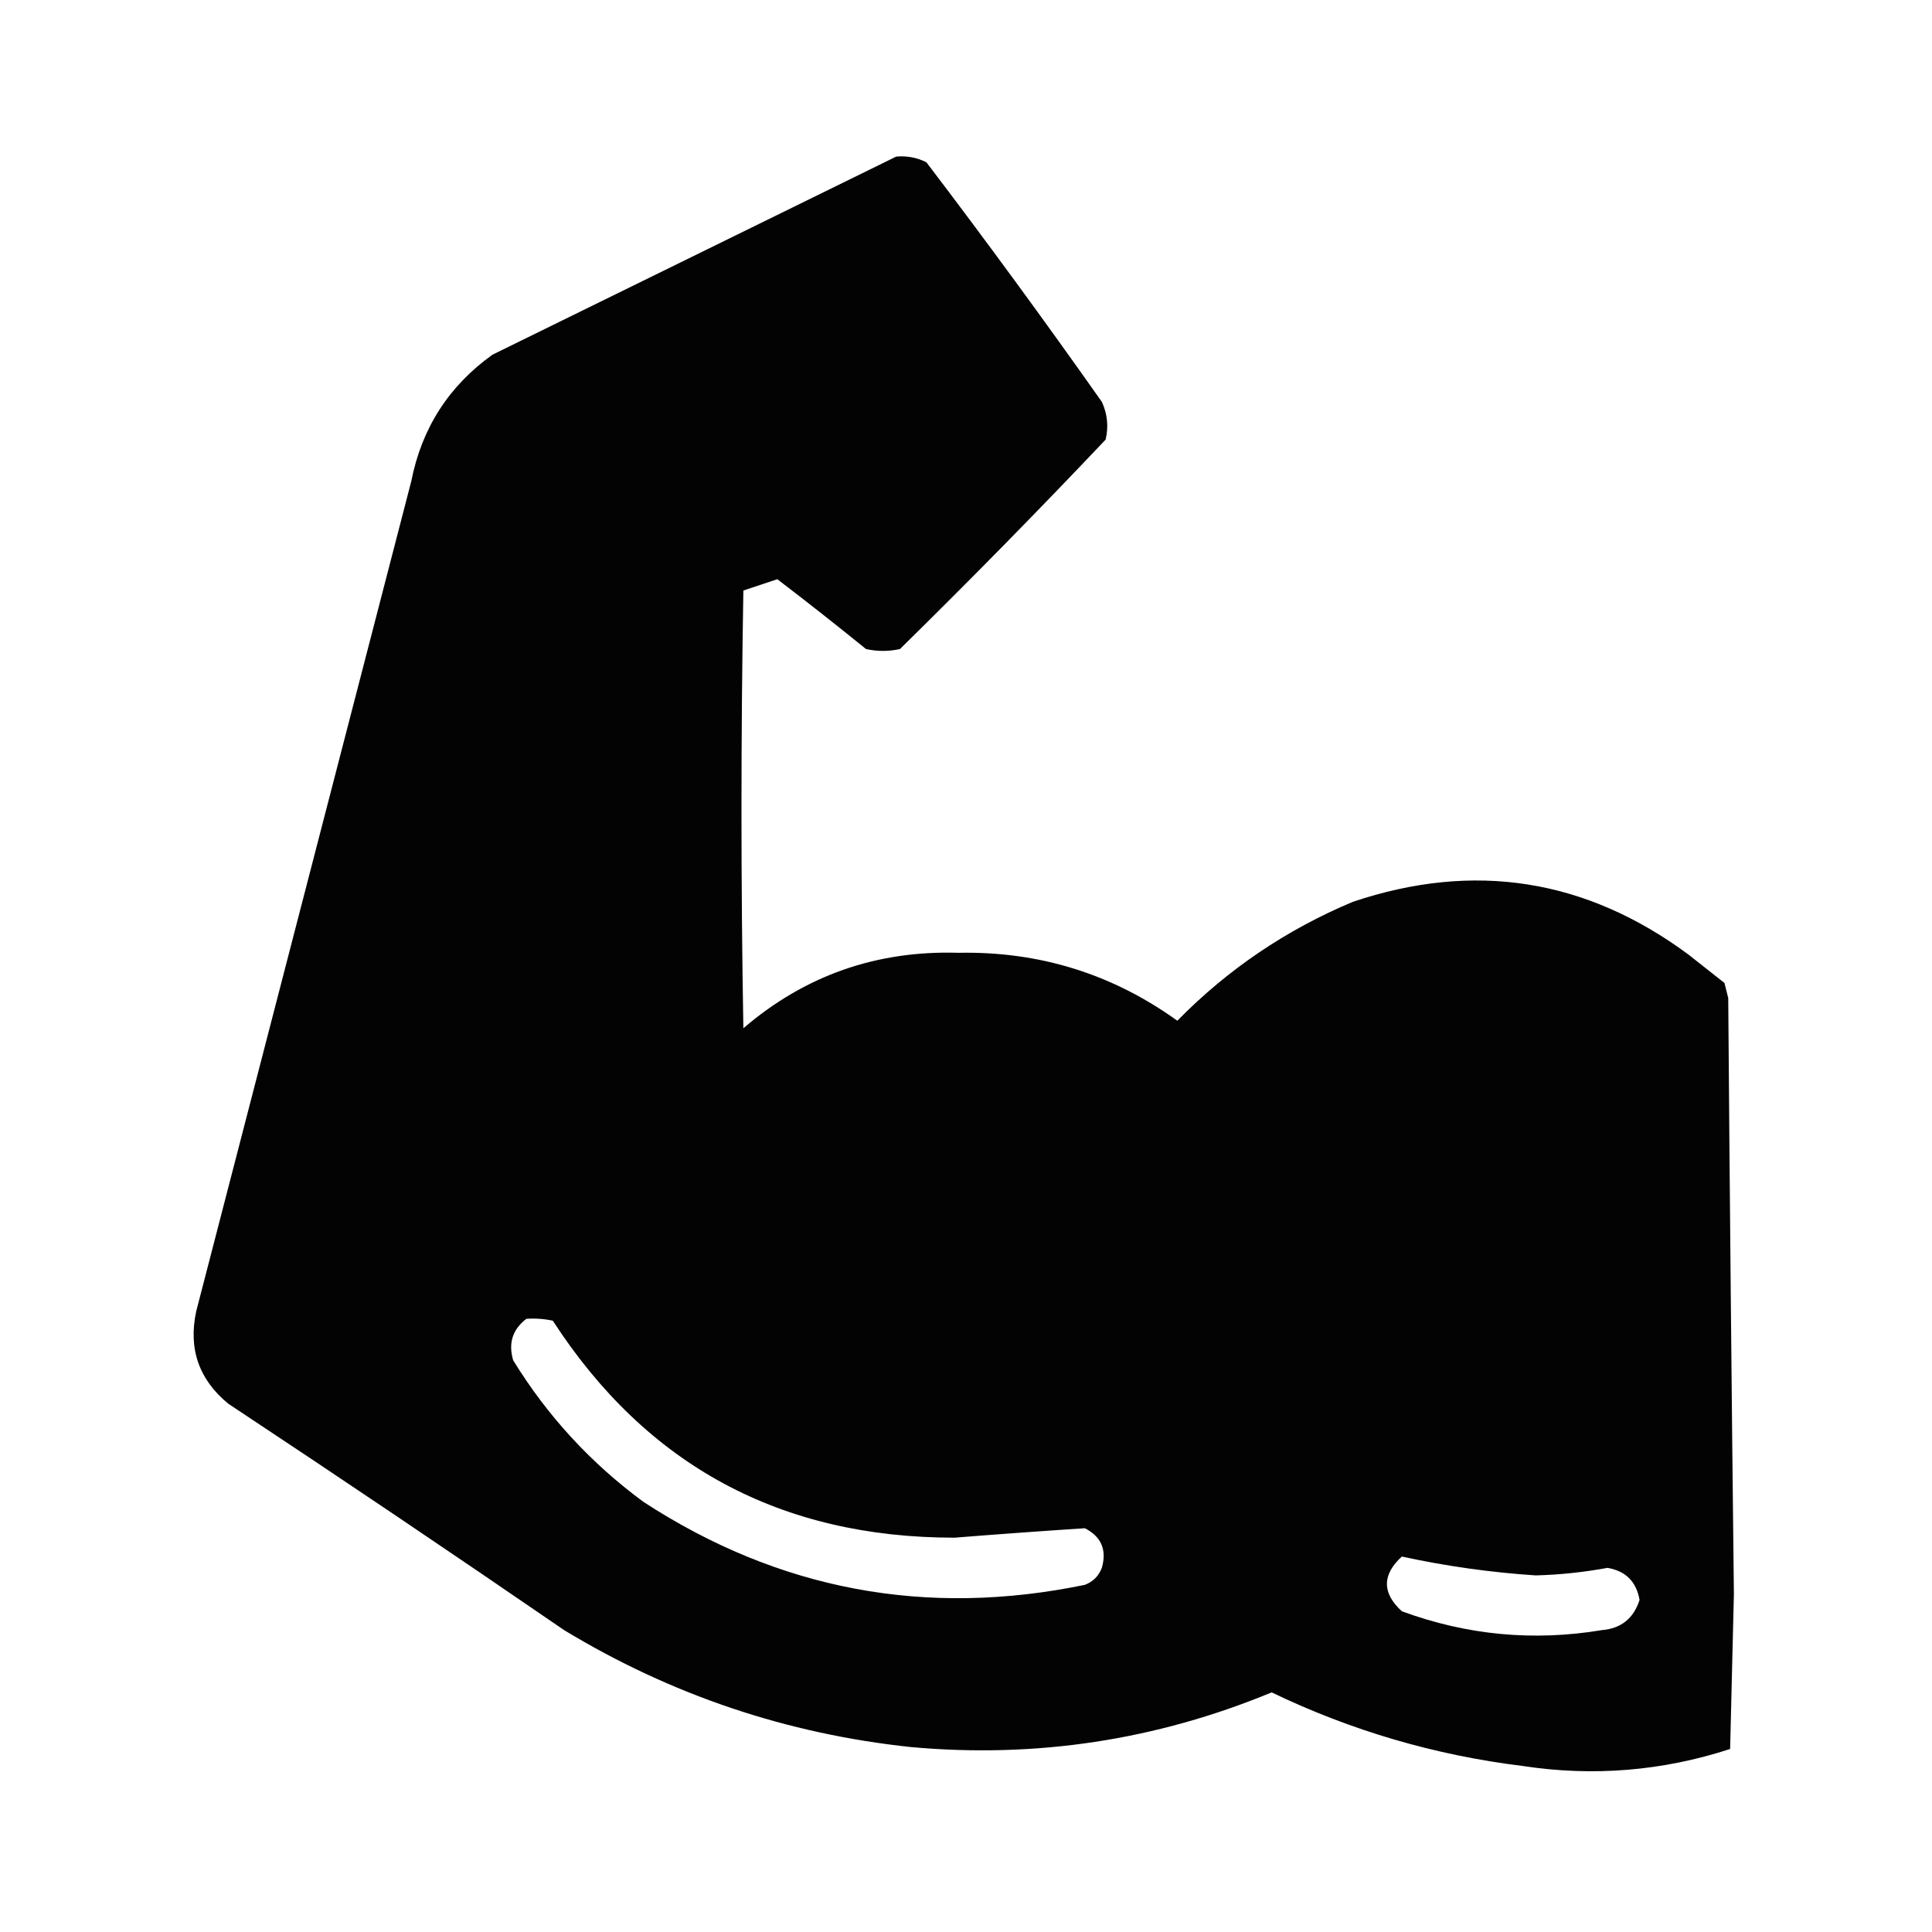
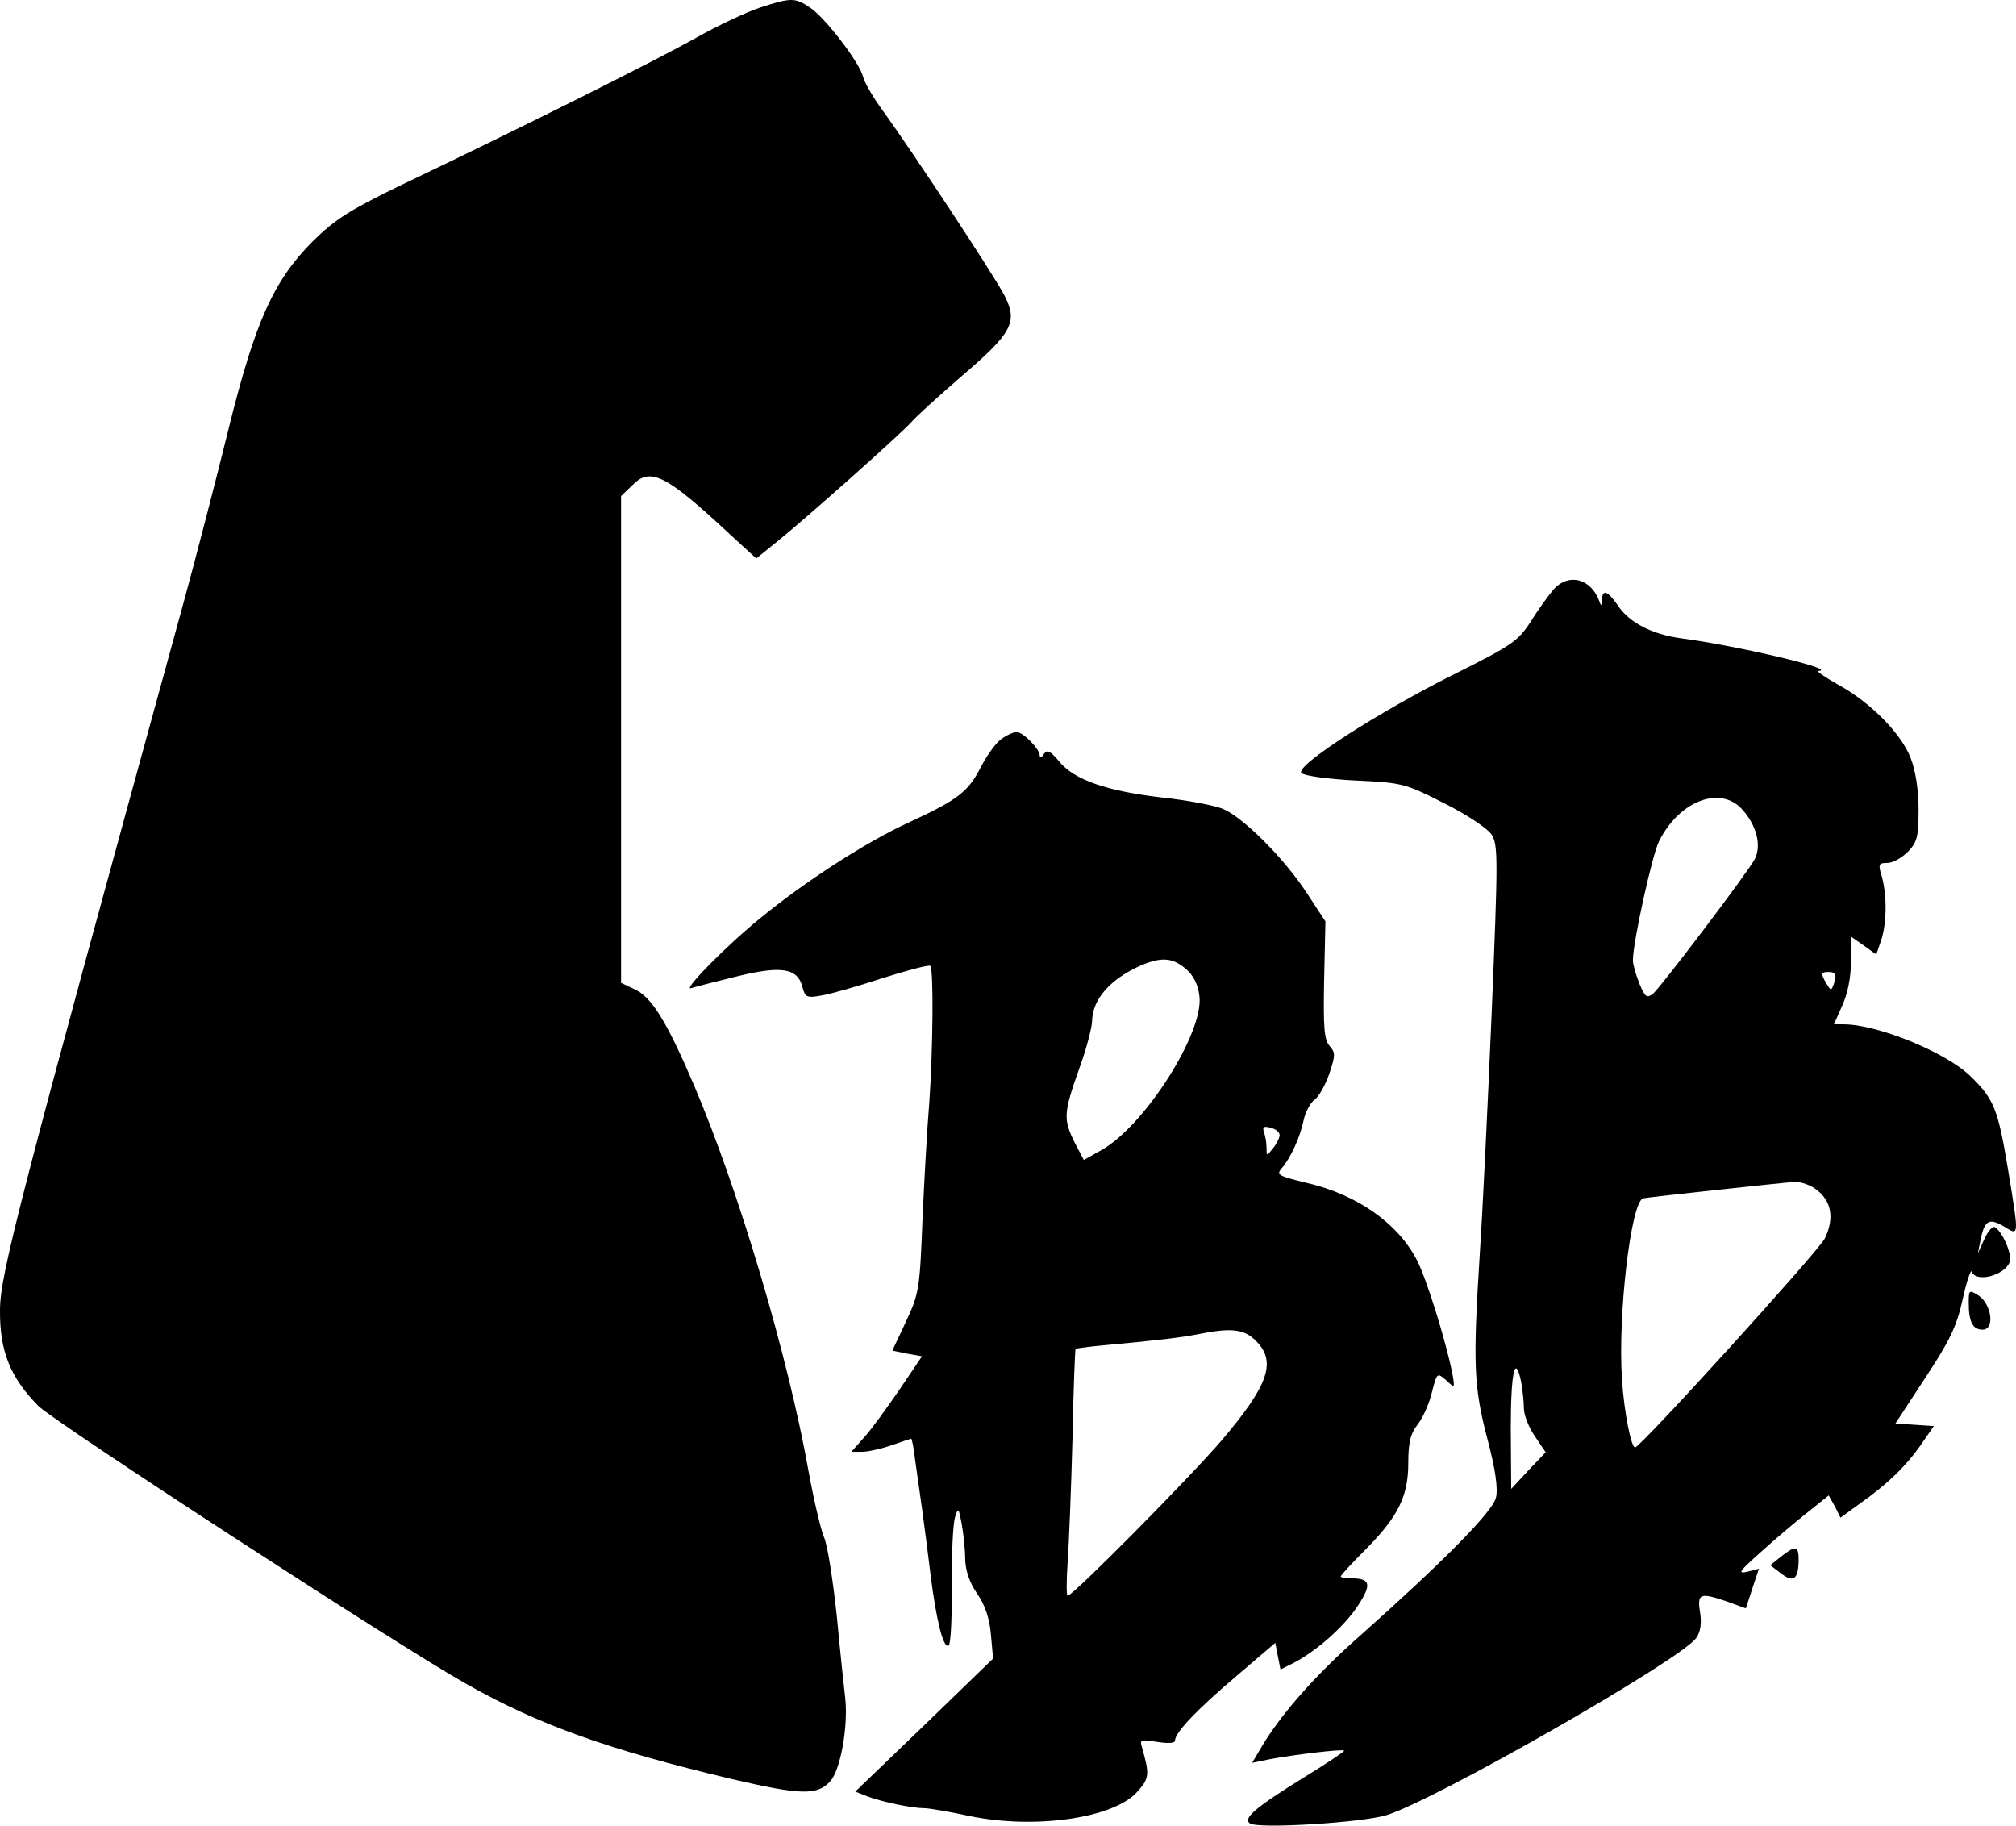
- <svg xmlns="http://www.w3.org/2000/svg" width="512" height="512" style="shape-rendering:geometricPrecision;text-rendering:geometricPrecision;image-rendering:optimizeQuality;fill-rule:evenodd;clip-rule:evenodd">
-   <path style="opacity:.987" d="M237.5 41.5c2.82-.252 5.486.248 8 1.5a2163.353 2163.353 0 0 1 46.5 63.5c1.483 3.202 1.817 6.536 1 10a2136.71 2136.71 0 0 1-54.5 55.5c-3 .667-6 .667-9 0a989.584 989.584 0 0 0-23.5-18.5l-9 3a3362.569 3362.569 0 0 0 0 116c16.302-13.992 35.302-20.658 57-20 21.401-.421 40.734 5.579 58 18 13.354-13.599 28.854-24.099 46.5-31.5 32.138-10.81 61.804-6.143 89 14l9.5 7.5 1 4c.4 52.668.9 105.334 1.5 158l-1 41c-17.956 5.85-36.289 7.35-55 4.5-23.265-2.867-45.432-9.367-66.5-19.5-30.576 12.654-62.409 17.488-95.5 14.5-32.972-3.486-63.638-13.819-92-31a6355.232 6355.232 0 0 0-89-60c-7.8-6.4-10.634-14.567-8.5-24.5l57-220c2.763-14.035 9.93-25.201 21.5-33.5 35.758-17.547 71.425-35.047 107-52.5zm-98 308c2.357-.163 4.69.003 7 .5 24.866 38.357 60.366 57.524 106.5 57.5a2379.028 2379.028 0 0 1 34.5-2.5c4.361 2.226 5.861 5.726 4.5 10.5-.833 2.167-2.333 3.667-4.5 4.5-42.137 8.7-81.137 1.366-117-22-13.965-10.295-25.465-22.795-34.5-37.5-1.338-4.54-.171-8.207 3.5-11zm232 63a241.694 241.694 0 0 0 35.5 5 122.75 122.75 0 0 0 19-2c4.822.822 7.656 3.656 8.5 8.5-1.58 4.918-4.914 7.585-10 8-18.113 3.011-35.779 1.345-53-5-5.268-4.829-5.268-9.663 0-14.5z" />
+ <svg xmlns="http://www.w3.org/2000/svg" viewBox="22.597 20.175 462.243 418.517">
+   <path d="M196.9 21.9c-3 1-9.7 4.1-14.8 7C173 34 143.9 48.6 115 62.4c-12.2 5.9-15.5 8-20.6 13-9.1 9.1-13.3 18.5-19.4 43.1-2.7 11-7.4 29.2-10.5 40.5-37.7 137.2-41.9 153.4-41.9 161.5-.1 9.5 2.4 15.5 8.8 22 4 3.9 82.4 54.9 98.1 63.7 16.6 9.4 32.6 15.1 60.8 21.8 15.9 3.7 19.6 3.8 22.6.6 2.4-2.5 4.2-12.6 3.5-19.1-.2-1.7-1.1-10-1.9-18.5-.9-8.5-2.2-16.9-3-18.5-.7-1.7-2.3-8.4-3.5-15-4.7-26.4-16-64.4-26.3-88.6-6.3-14.7-9.7-20.1-13.5-21.9l-3.2-1.5V133.9l2.6-2.5c4.1-4.2 7.6-2.5 22.5 11.4l5.9 5.4 4.7-3.8c6.6-5.3 28.4-24.7 30.8-27.4 1.1-1.3 6.3-6 11.6-10.6 11.7-10 12.9-12.4 9.8-18.5-2.3-4.5-21.5-33.6-28-42.5-2.1-2.9-4.1-6.3-4.4-7.6-.8-3.3-8.8-13.7-12.2-15.9-3.4-2.3-4.3-2.3-11.4 0zm182 133.3c-1.1 1.3-3.5 4.5-5.2 7.3-3 4.6-4.2 5.5-17.2 12-17.7 8.8-37.1 21.3-35.5 22.9.6.6 6.1 1.4 12.3 1.7 10.9.5 11.5.7 20.4 5.2 5.2 2.6 10 5.8 10.9 7.2 1.5 2.4 1.5 5.2 0 41.3-.9 21.3-2.1 45.9-2.7 54.7-1.6 25.4-1.4 30.5 1.7 42.4 1.9 7.1 2.5 11.6 2 13.6-.7 3.2-12.2 14.8-31.2 31.7-10.1 8.9-17.8 17.6-22.4 25.2l-2.3 3.9 3.9-.8c5.8-1.1 16.8-2.4 17.2-2 .2.1-3.9 2.9-9 6-11.3 7-14.3 9.5-12.6 10.7 2 1.3 25.8-.2 31.3-1.9 11.3-3.5 67.6-35.7 71-40.6 1-1.4 1.3-3.3.9-5.9-.7-4.4 0-4.6 6.4-2.4l4.1 1.5 1.5-4.6 1.5-4.5-2.7.7c-2.3.5-1.8-.1 3-4.4 3.1-2.8 7.9-6.9 10.7-9.1l5-4 1.4 2.5 1.3 2.6 4.4-3.2c6.3-4.4 10.7-8.7 14.1-13.6l2.9-4.2-4.4-.3-4.4-.3 6.8-10.4c5.6-8.5 7.2-11.7 8.6-18 .9-4.2 1.9-7 2.1-6.4.9 2.6 7.5.9 8.7-2.2.6-1.7-1.6-6.9-3.4-8-.5-.3-1.6.9-2.4 2.7l-1.5 3.3.6-3c.9-4.5 1.9-5.2 5.3-3.2 3.6 2.2 3.6 2.8 1-13.1-2.3-13.8-3.2-16.1-8.7-21.4-5.6-5.4-21.2-11.8-29-11.8h-2.2l1.9-4.3c1.2-2.6 2-6.4 2-10v-5.8l2.9 2 2.9 2.1 1.1-3.2c1.3-3.8 1.4-10.2.2-14.6-.9-2.9-.8-3.2 1.3-3.2 1.2 0 3.3-1.2 4.7-2.6 2.1-2.2 2.4-3.5 2.4-9.7 0-4.5-.7-8.9-1.8-11.7-2.1-5.6-9.3-12.9-16.7-16.9-3-1.7-5-3.1-4.5-3.1 4.9-.3-18.6-5.8-31.5-7.5-6.6-.9-11.9-3.6-14.5-7.6-2.3-3.3-3.5-3.7-3.6-1.2 0 1.4-.2 1.5-.6.3-1.9-5.2-7-6.5-10.4-2.8zm43.4 50.8c3.2 3.7 4.2 8.2 2.6 11.2-1.8 3.3-21.3 29-23.2 30.7-1.5 1.2-1.9.9-3.2-2.2-.8-2-1.5-4.4-1.5-5.4 0-4.1 4.4-24.1 6-27.3 4.8-9.5 14.4-12.9 19.3-7zm21 39c-.3 1.1-.7 2-.9 2-.2 0-.8-.9-1.4-2-.9-1.7-.8-2 .9-2 1.4 0 1.8.5 1.4 2zm-4.1 48c3.4 2.6 4 6.6 1.8 11.1-1.6 3.1-42.3 47.9-43.5 47.9-.9 0-2.5-8-3-15.5-1-14.6 2-40.5 4.8-41.6.4-.2 32.3-3.6 34.8-3.8 1.5 0 3.8.8 5.1 1.9zm-67.8 44.1c.3 1.7.6 4.4.6 5.9s1.1 4.4 2.5 6.4l2.5 3.7-4 4.2-3.9 4.2-.1-13.8c0-13 1-17.5 2.4-10.6z" />
+   <path d="M252.2 189.6c-1.2.8-3.3 3.7-4.7 6.4-2.9 5.7-5.2 7.5-16.7 12.8-9.6 4.4-23.7 13.5-33.8 21.8-7.7 6.2-18.2 16.9-15.9 16.1.9-.3 5.6-1.5 10.5-2.7 10.2-2.5 13.9-1.9 15 2.5.6 2.3 1 2.5 4.3 1.9 2-.3 8.3-2.1 14.1-4 5.7-1.8 10.6-3.1 10.9-2.8.8.8.6 19.3-.2 30.9-.5 6-1.2 18.4-1.6 27.5-.6 15.7-.8 16.8-3.8 23.2l-3.1 6.6 3.4.7 3.4.6-5 7.4c-2.8 4.1-6.4 9.1-8.1 11l-3.1 3.5h2.5c1.3 0 4.4-.7 6.7-1.5s4.4-1.5 4.5-1.5c.2 0 .6 2.1.9 4.7.4 2.7 1.1 7.7 1.6 11.3.5 3.6 1.4 10.5 2 15.5 1.3 10.2 2.9 16.7 4.1 15.9.5-.2.8-6.4.7-13.8 0-7.3.3-14.3.8-15.7.7-2.2.8-2.1 1.5 1.6.4 2.2.8 5.8.8 8.1.1 2.8 1 5.4 2.8 8 1.8 2.6 2.8 5.7 3.1 9.3l.5 5.5-15.8 15.3-15.8 15.2 2.8 1.1c3.4 1.3 10.3 2.7 13 2.7 1.1 0 5.8.8 10.4 1.8 15 3.1 33 .5 38.4-5.5 2.9-3.2 2.9-4 1.1-10.4-.5-1.6-.2-1.7 3.5-1.1 2.6.4 4.1.3 4.1-.3 0-1.8 5-7.1 14.1-14.8l8.9-7.6.6 3.1.6 3 3.2-1.6c5.1-2.7 11.4-8.2 14.6-13.1 3.2-4.9 2.8-6.2-1.7-6.2-1.3 0-2.3-.2-2.3-.4 0-.3 2.6-3.1 5.8-6.3 7.4-7.5 9.7-12.1 9.7-19.8 0-4.6.5-6.7 2.1-8.7 1.2-1.5 2.7-4.8 3.3-7.4 1.2-4.6 1.2-4.6 3.3-2.8 2 1.9 2 1.9 1.4-1.6-1.6-7.8-5.9-21.6-8.1-25.9-4.3-8.4-13.6-15-25.1-17.7-6.6-1.6-7.2-1.9-6-3.3 2.1-2.4 4.3-7.2 5.1-11.1.4-1.9 1.6-4.1 2.5-4.7 1-.7 2.5-3.4 3.4-6 1.4-4.2 1.4-4.8.1-6.3-1.3-1.4-1.5-4.2-1.3-15.1l.3-13.5-4.2-6.4c-5.2-8-14.6-17.4-19.3-19.4-2-.8-8.3-2-14-2.6-12.7-1.5-20-4-23.5-8.2-2.1-2.5-2.8-2.9-3.6-1.7-.5.8-.9.9-.9.3 0-1.5-3.8-5.4-5.3-5.4-.7 0-2.3.7-3.5 1.6zm42.3 52.7c1.7 1.4 2.8 3.6 3.1 6.2 1.1 8.3-12.5 29.7-22.4 35.3l-4.1 2.3-2.1-4c-2.6-5.3-2.6-6.7 1-16.8 1.7-4.6 3-9.7 3-11.1.1-5 4.2-9.6 11.2-12.7 4.7-2 7.3-1.8 10.3.8zm21.5 38.1c0 .6-.7 2-1.5 3-1.5 1.9-1.5 1.9-1.5-.1 0-1.2-.3-2.8-.6-3.6-.4-1.2 0-1.4 1.5-1 1.2.3 2.1 1 2.1 1.7zm-5.5 47.1c4.9 4.8 3 10.2-7.9 23-7.4 8.6-34 35.5-35.2 35.5-.3 0-.3-3.5 0-7.8.3-4.2.8-16.9 1.1-28.1.2-11.2.6-20.5.7-20.7.2-.1 3-.5 6.3-.8 12-1.1 18.1-1.8 22-2.6 7.5-1.5 10.4-1.1 13 1.5zm163.5-8.7c0 4.4.9 6.2 3.2 6.2 2.8 0 2.1-5.7-.9-7.8-2.2-1.4-2.3-1.3-2.3 1.6zM431 377l-2.5 2 2.5 1.9c2.8 2.2 4 1.3 4-3.2 0-3.2-.7-3.3-4-.7z" />
</svg>
